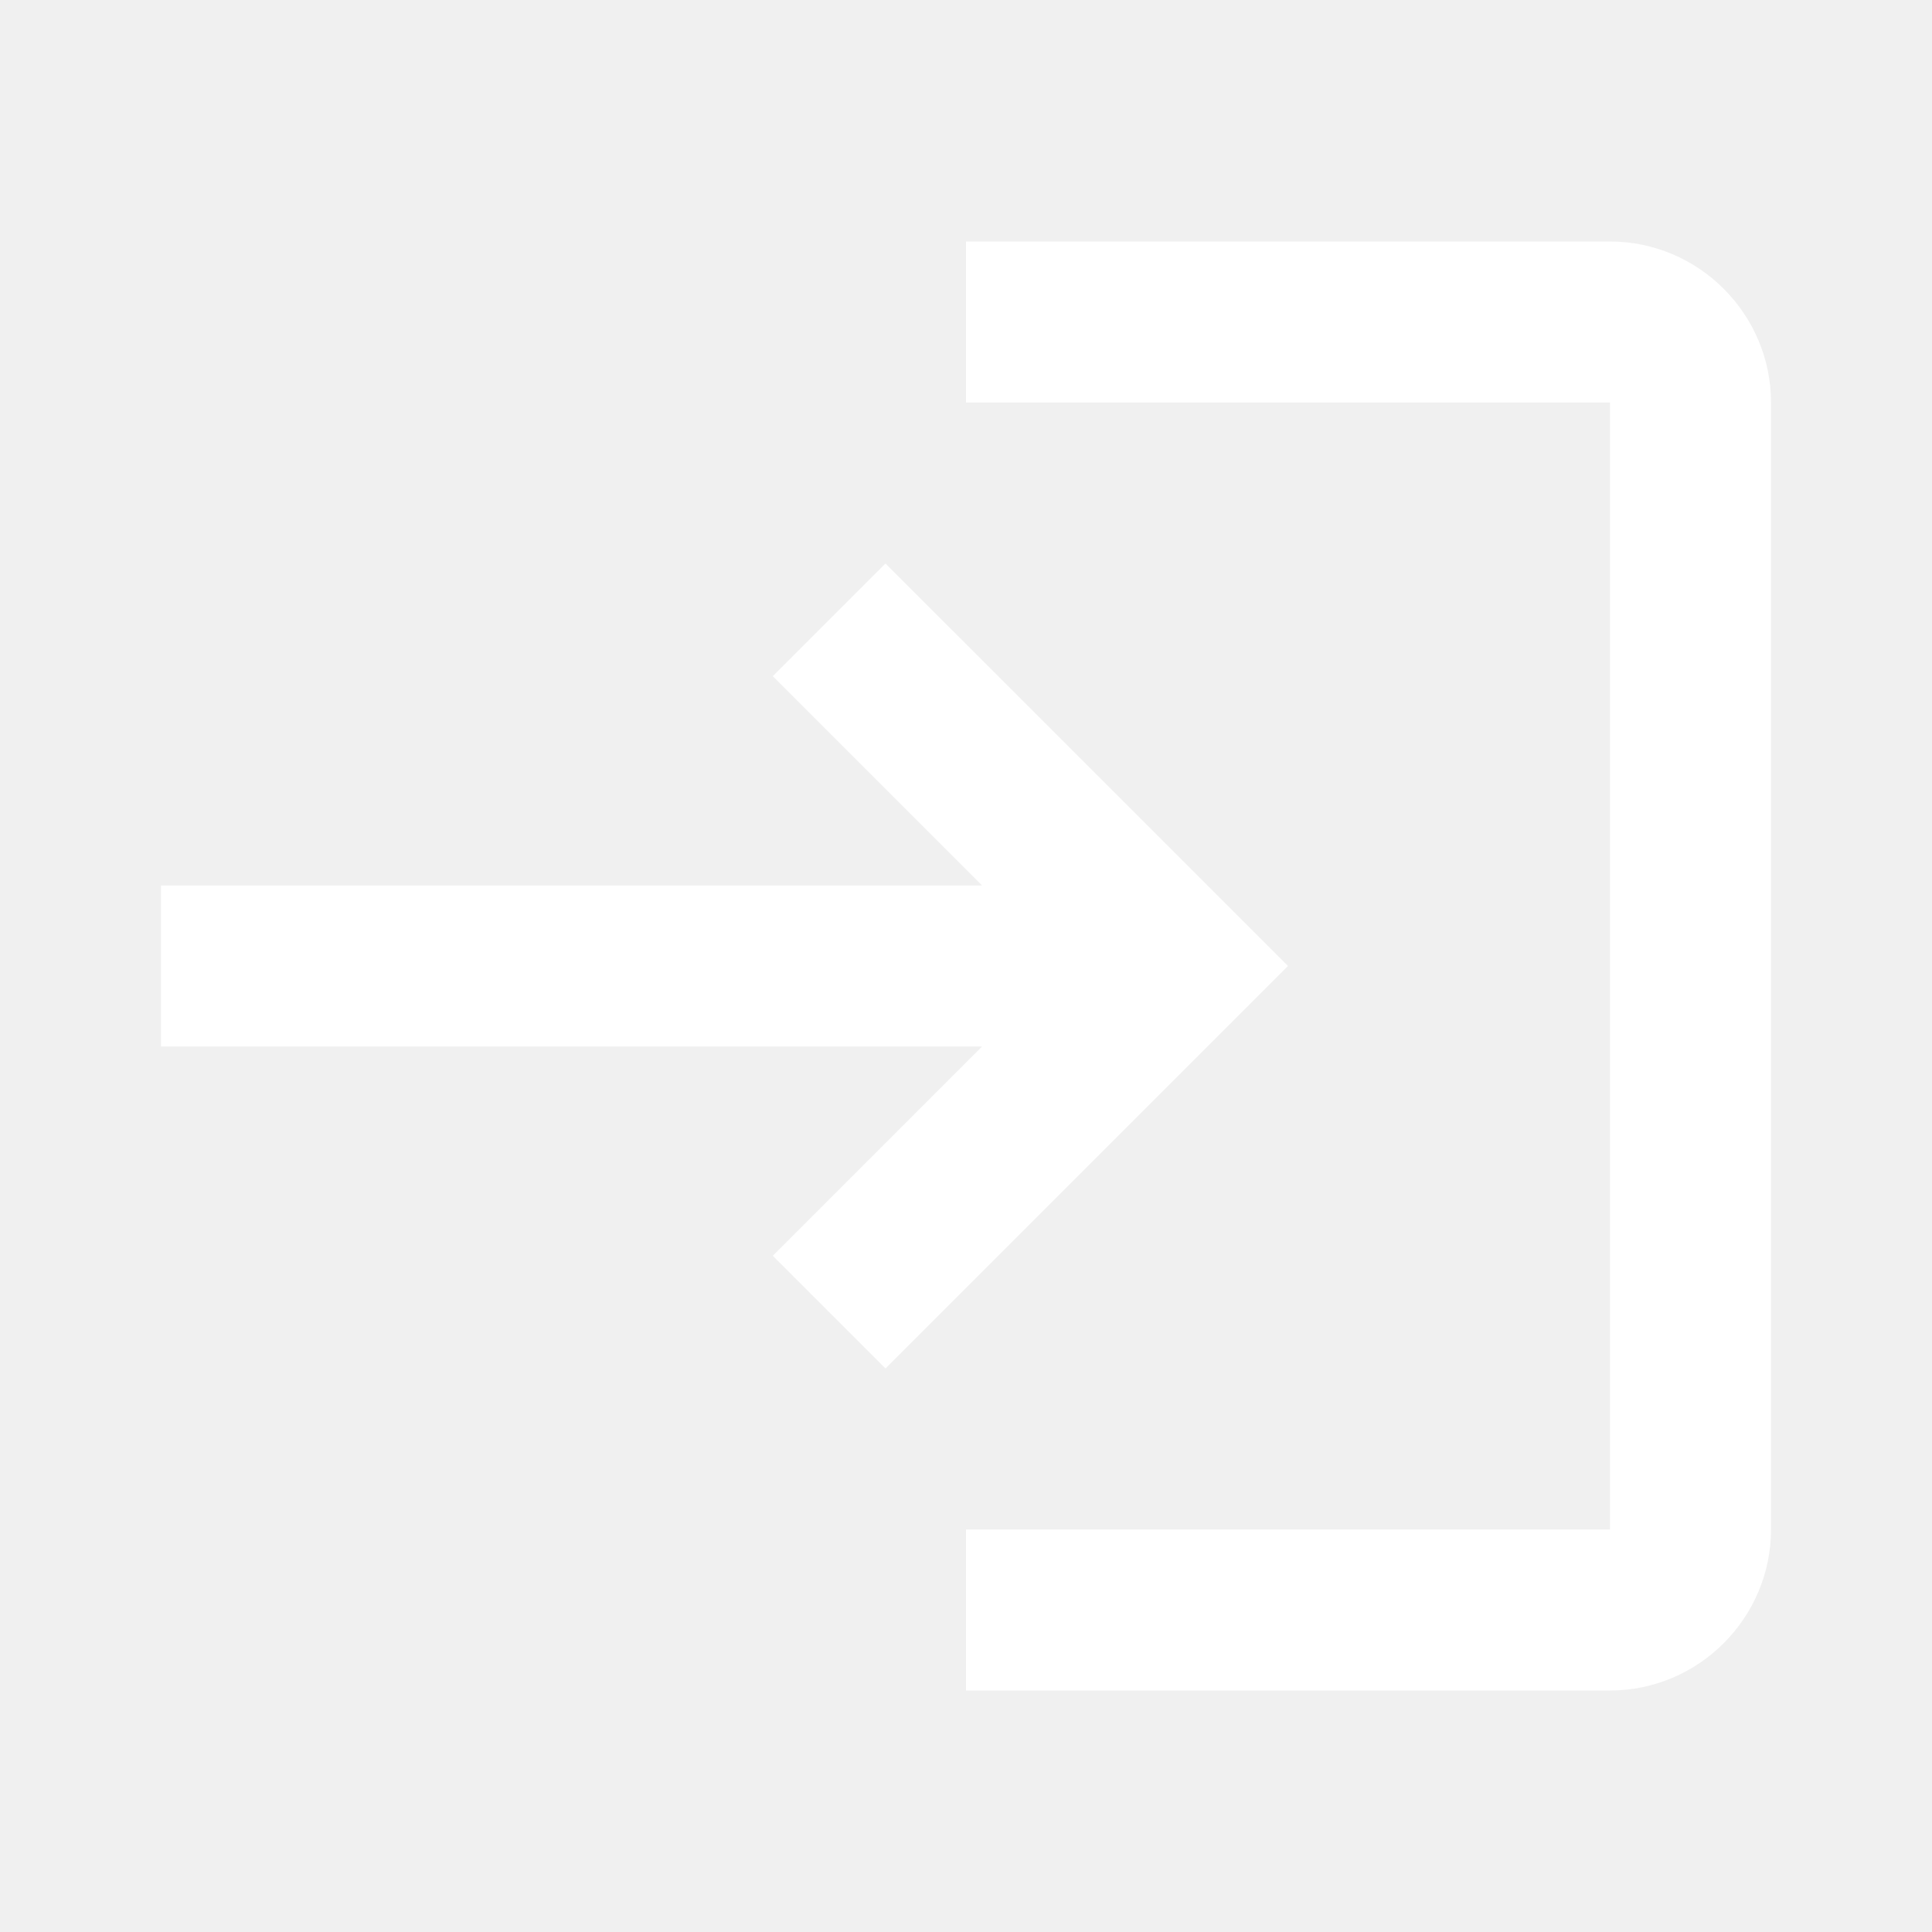
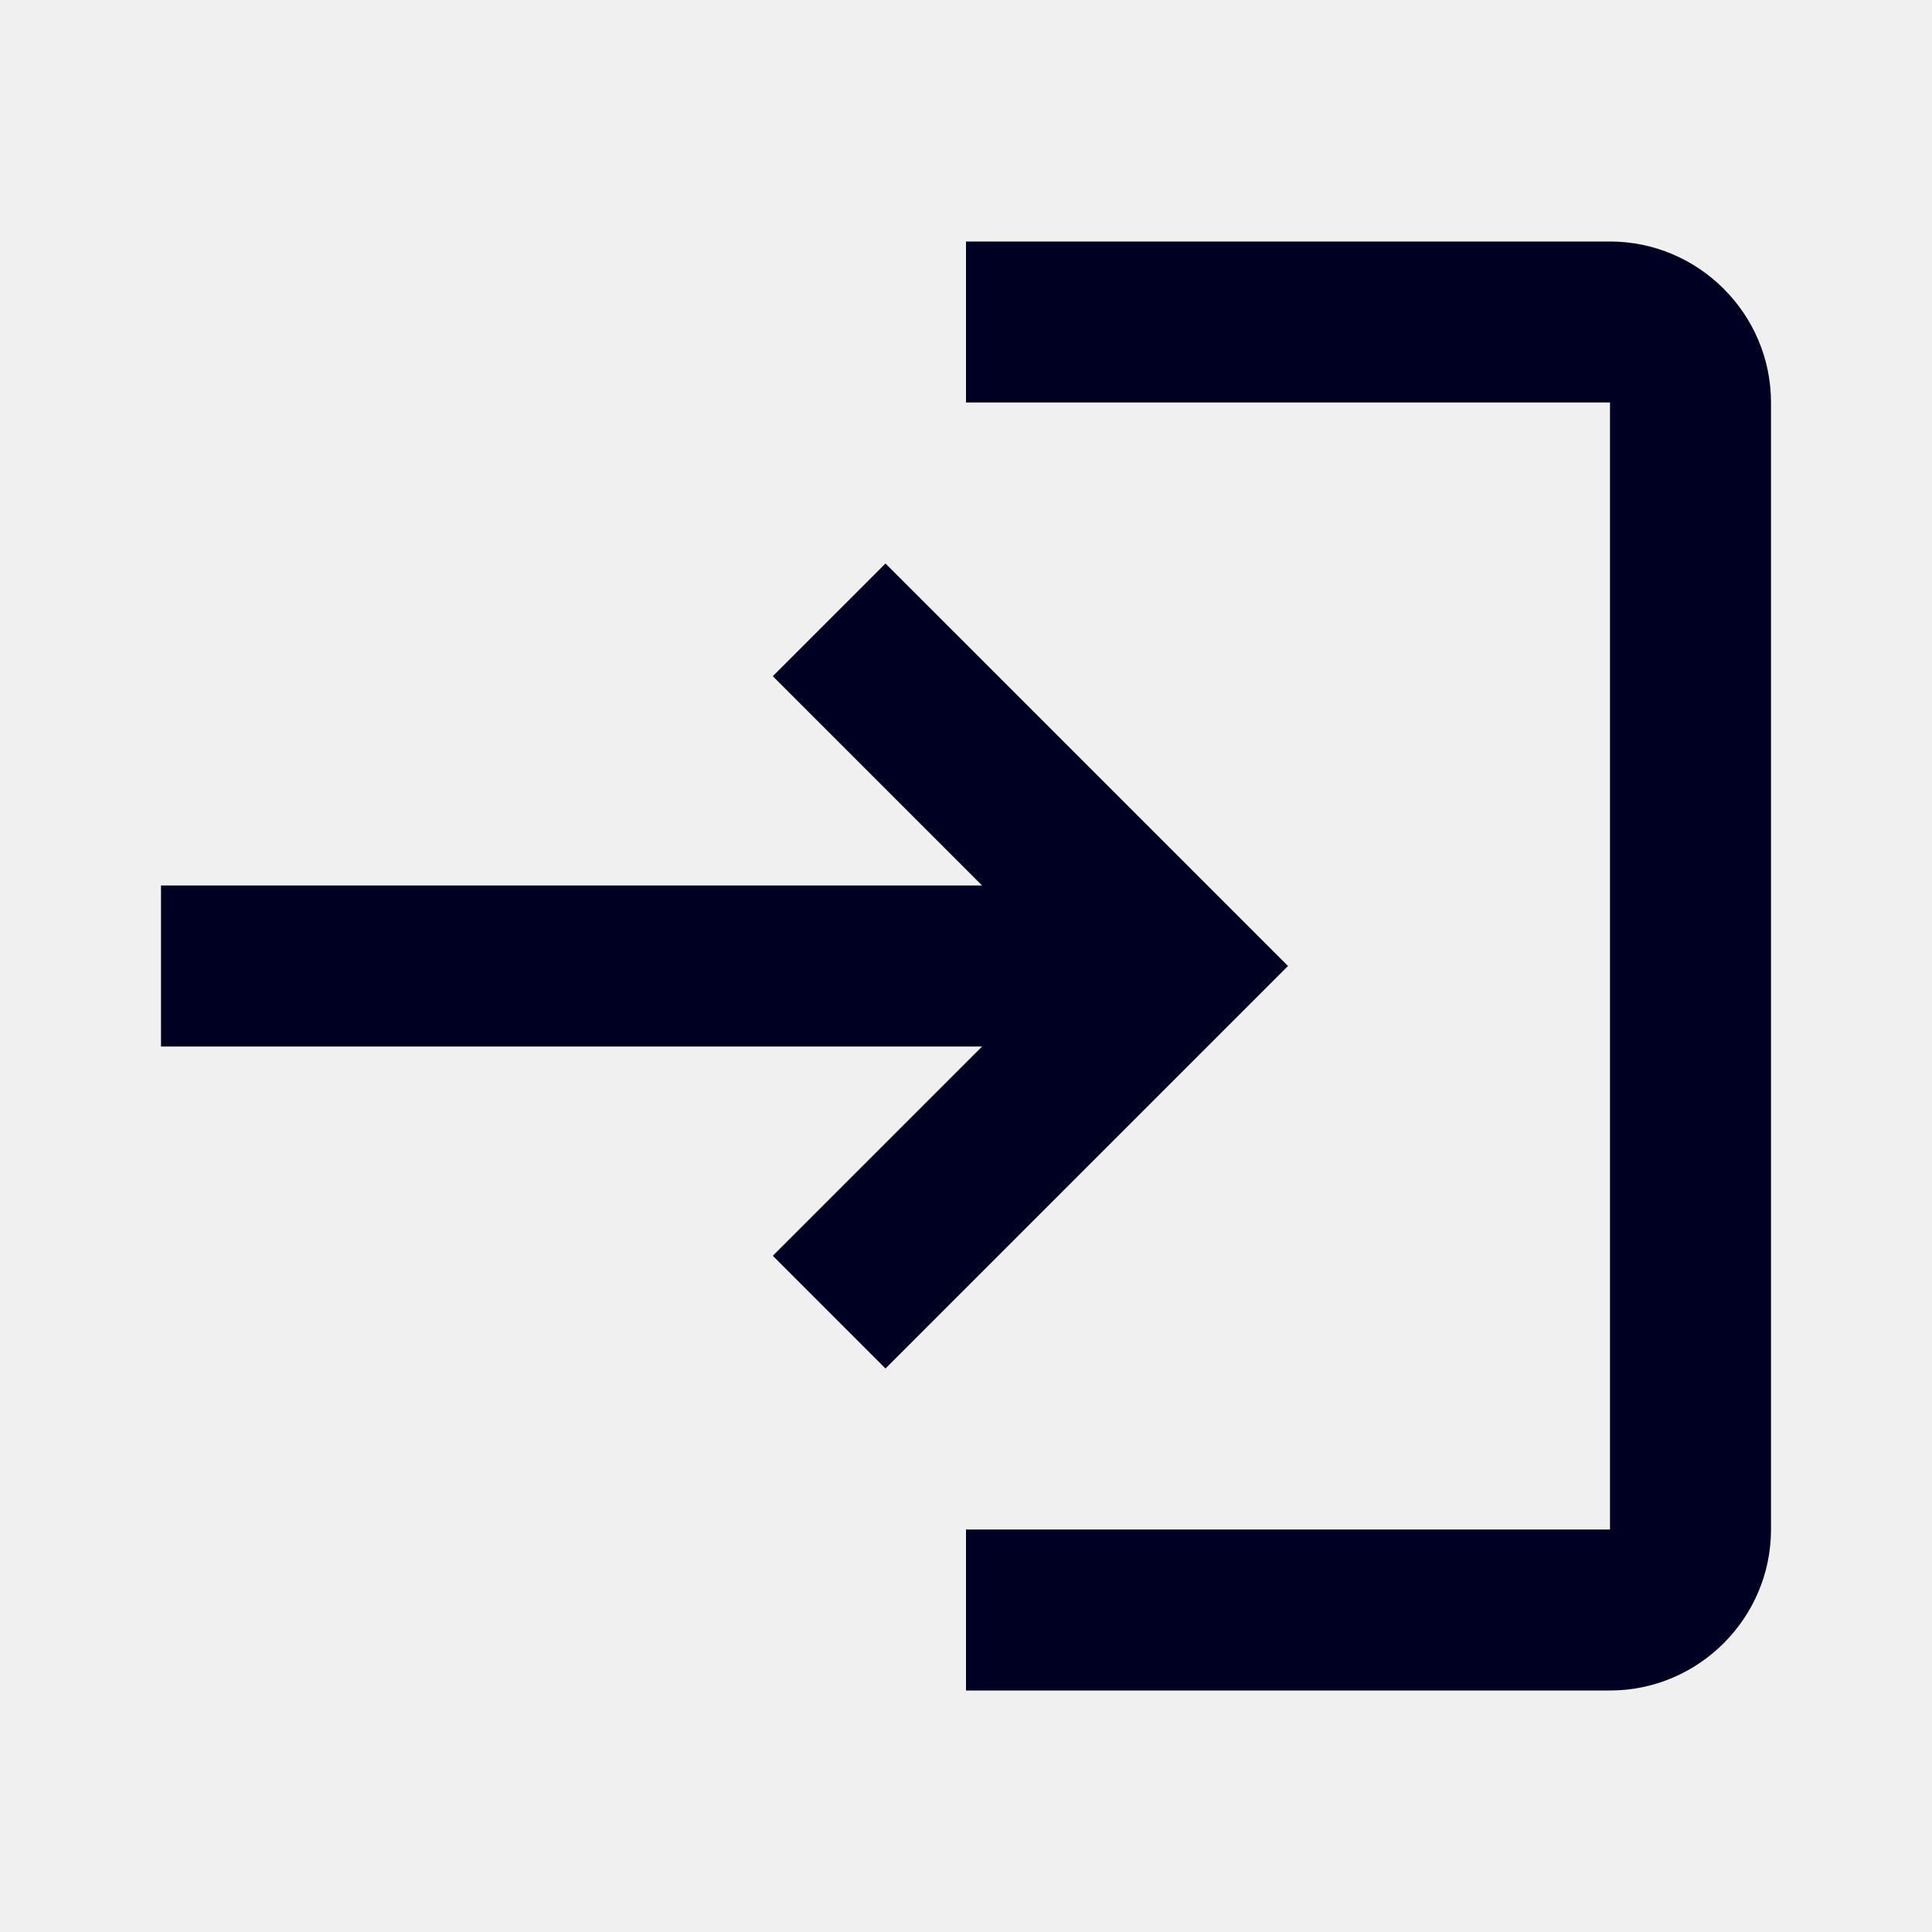
<svg xmlns="http://www.w3.org/2000/svg" width="24" height="24" viewBox="0 0 24 24" fill="none">
-   <path d="M11 7L9.6 8.4L12.2 11H2V13H12.2L9.6 15.6L11 17L16 12L11 7ZM20 19H12V21H20C21.1 21 22 20.1 22 19V5C22 3.9 21.1 3 20 3H12V5H20V19Z" fill="white" />
+   <path d="M11 7L9.6 8.4L12.2 11H2V13H12.2L9.6 15.6L11 17L16 12L11 7ZM20 19H12V21H20C21.1 21 22 20.1 22 19V5C22 3.9 21.1 3 20 3H12V5H20V19Z" fill="#000122" />
</svg>
